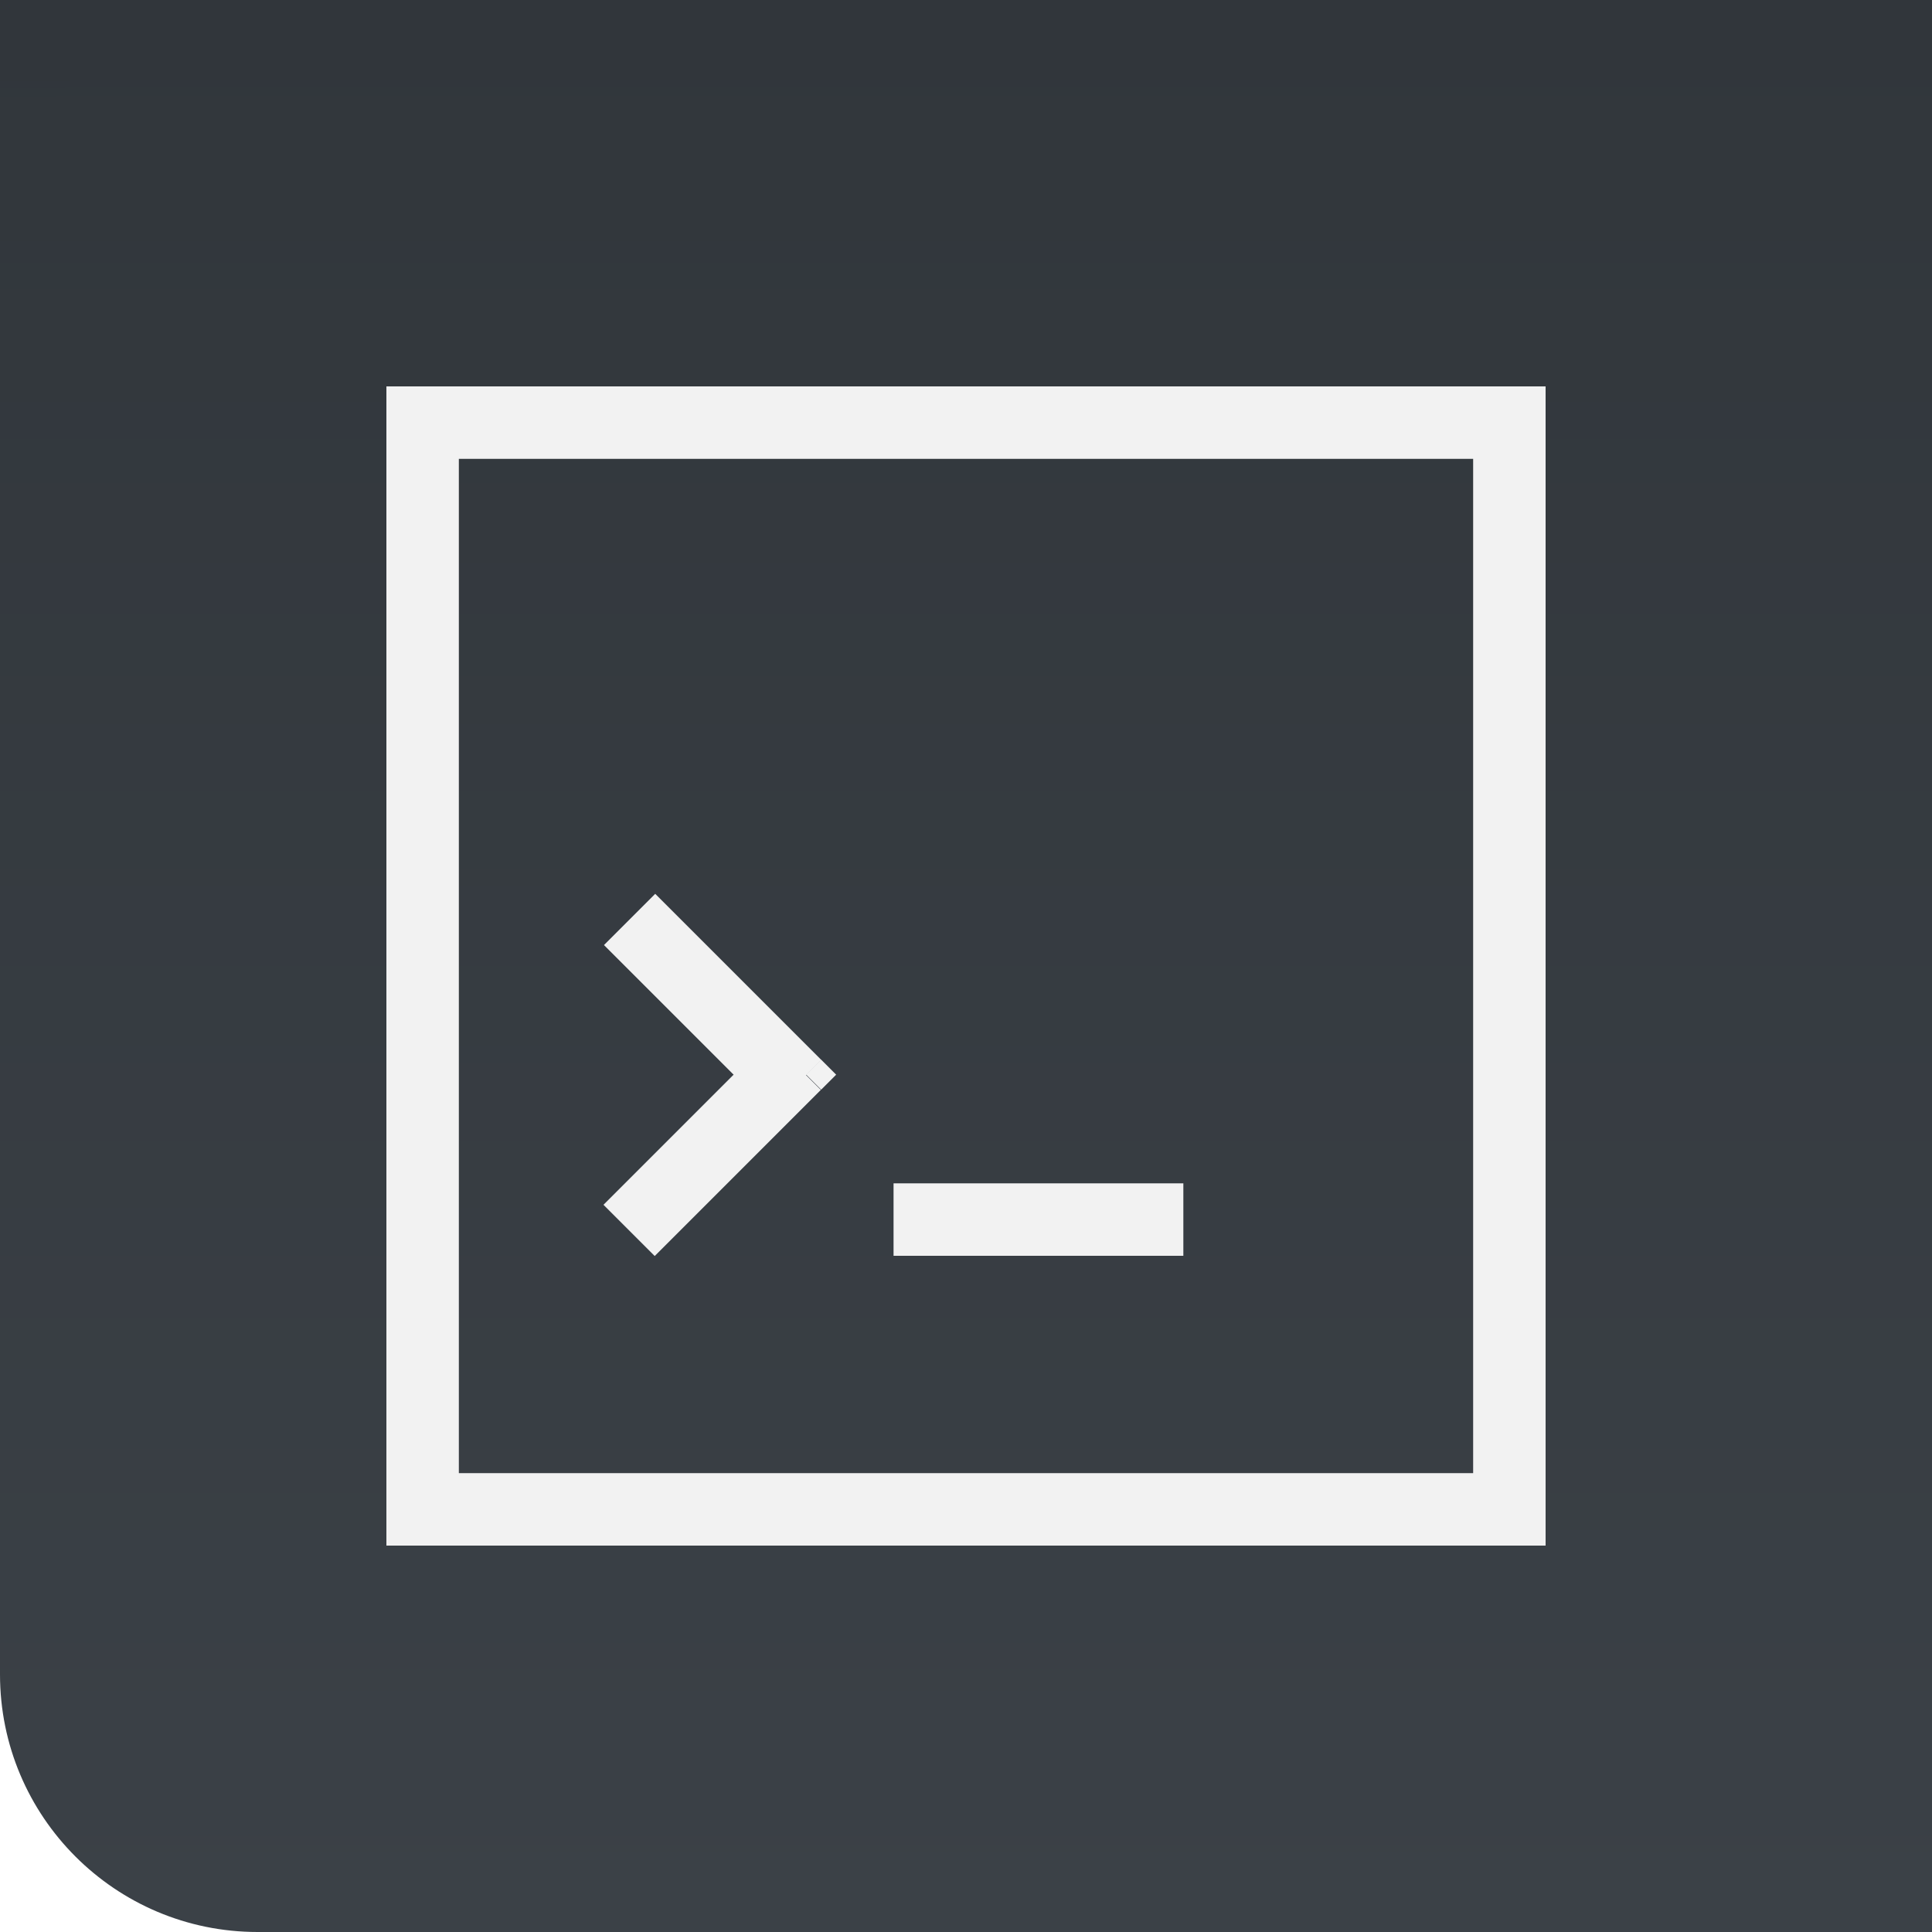
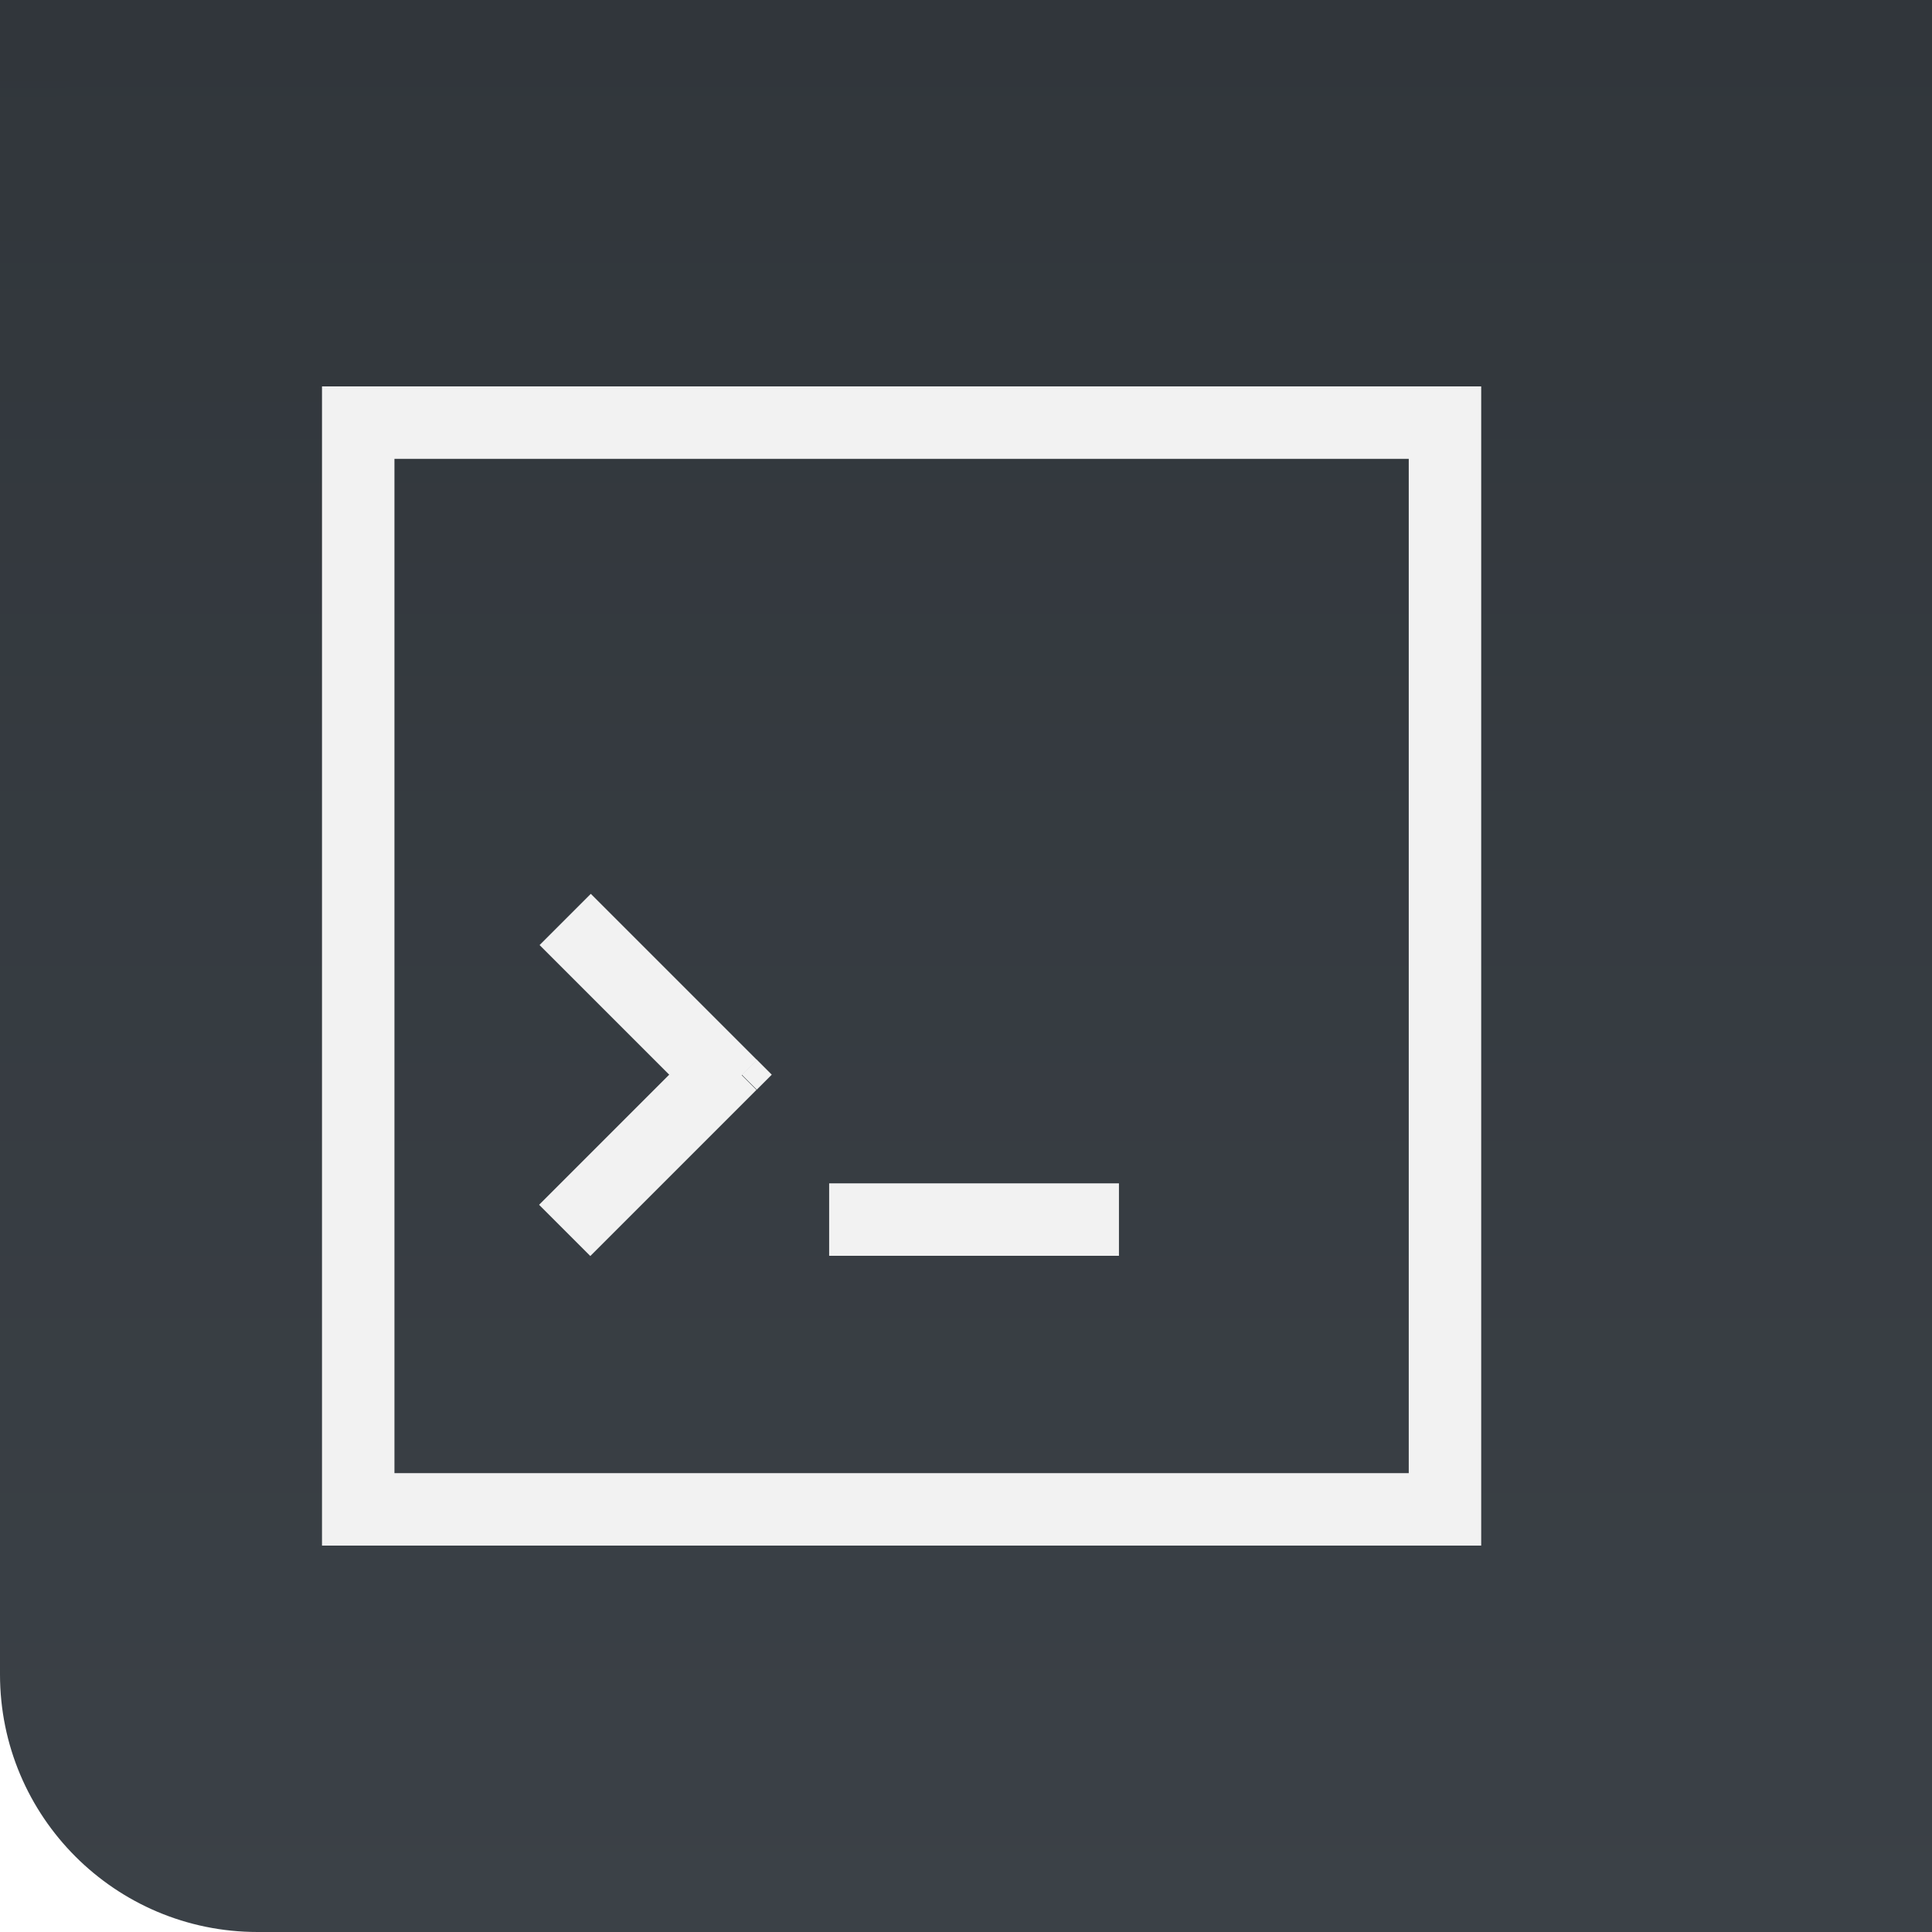
<svg xmlns="http://www.w3.org/2000/svg" xmlns:xlink="http://www.w3.org/1999/xlink" viewBox="0 0 30 30" version="1.1" id="svg36">
  <defs id="defs10">
    <linearGradient y2="12.318" x2="48.41" y1="32.21" x1="48.35" gradientTransform="matrix(.41317 0 0 1.49415 558.94 564.94)" gradientUnits="userSpaceOnUse" id="3" xlink:href="#2" />
    <linearGradient id="2">
      <stop id="stop3" style="stop-color:#3b4147;stop-opacity:1" offset="0" />
      <stop offset="1" id="stop5" style="stop-color:#31363b;stop-opacity:1" />
    </linearGradient>
    <linearGradient y2="12.318" x2="48.41" y1="32.21" x1="48.35" gradientTransform="matrix(.41317 0 0 1.29493 538.94 567.36)" gradientUnits="userSpaceOnUse" id="0" xlink:href="#2" />
    <linearGradient xlink:href="#2" id="1" x1="613.12" x2="583.12" gradientUnits="userSpaceOnUse" />
    <linearGradient y2="12.167" x2="47.874" y1="36.261" x1="47.874" gradientTransform="matrix(0.41317,0,0,1.24513,558.94,567.97)" gradientUnits="userSpaceOnUse" id="0-3" xlink:href="#2" />
    <linearGradient xlink:href="#2" id="3-5" x1="47.89" y1="32.246" x2="47.89" y2="12.167" gradientUnits="userSpaceOnUse" gradientTransform="matrix(1.23951,0,0,1.49415,509.36,564.94)" />
    <linearGradient y2="12.167" x2="47.874" y1="32.246" x1="47.874" gradientTransform="matrix(0.41317,0,0,1.49415,538.94,564.94)" gradientUnits="userSpaceOnUse" id="1-3" xlink:href="#2" />
  </defs>
  <g transform="matrix(-1,0,0,1,583.72,-583.12)" style="color:#000000" id="g18-5">
    <path d="m 573.72,583.12 h 10 v 25 h -10 z" id="path12-6" style="fill:url(#0-3)" />
    <rect width="30" height="30" x="553.72" y="583.12" rx="4" id="rect14-2" style="fill:url(#3-5)" />
    <path d="m 553.72,583.12 h 10 v 30 h -10 z" id="path16-9" style="fill:url(#1-3)" />
  </g>
-   <g style="fill:#f2f2f2" transform="matrix(1.125,0,0,1.125,2.625,-1156.53)" id="g32">
+   <g style="fill:#f2f2f2" transform="matrix(1.125,0,0,1.125,1.625,-1156.53)" id="g32">
    <path d="m 3,3 v 1 11 1 3 h 1 2 8 4 1 V 4 3 H 3 M 4,4 H 18 V 18 H 14 6 4 V 16 15 4" transform="translate(0,1030.36)" id="path22" />
    <path transform="matrix(0.7071,0.70711,0.7071,-0.70711,0,0)" d="m 740.39,-731.9 h 3.243 v 1 h -3.243 z" id="path24" />
    <path transform="matrix(0.7071,-0.70711,0.7071,0.70711,0,0)" d="m -734.44,742.92 h 3.243 v 1 h -3.243 z" id="path26" />
    <path style="fill-rule:evenodd" d="m 8.794,1042.86 0.207,-0.207 0.207,0.207 -0.207,0.207 z" id="path28" />
    <path d="m 10,1044.36 h 4 v 1 h -4 z" id="path30" />
  </g>
</svg>
